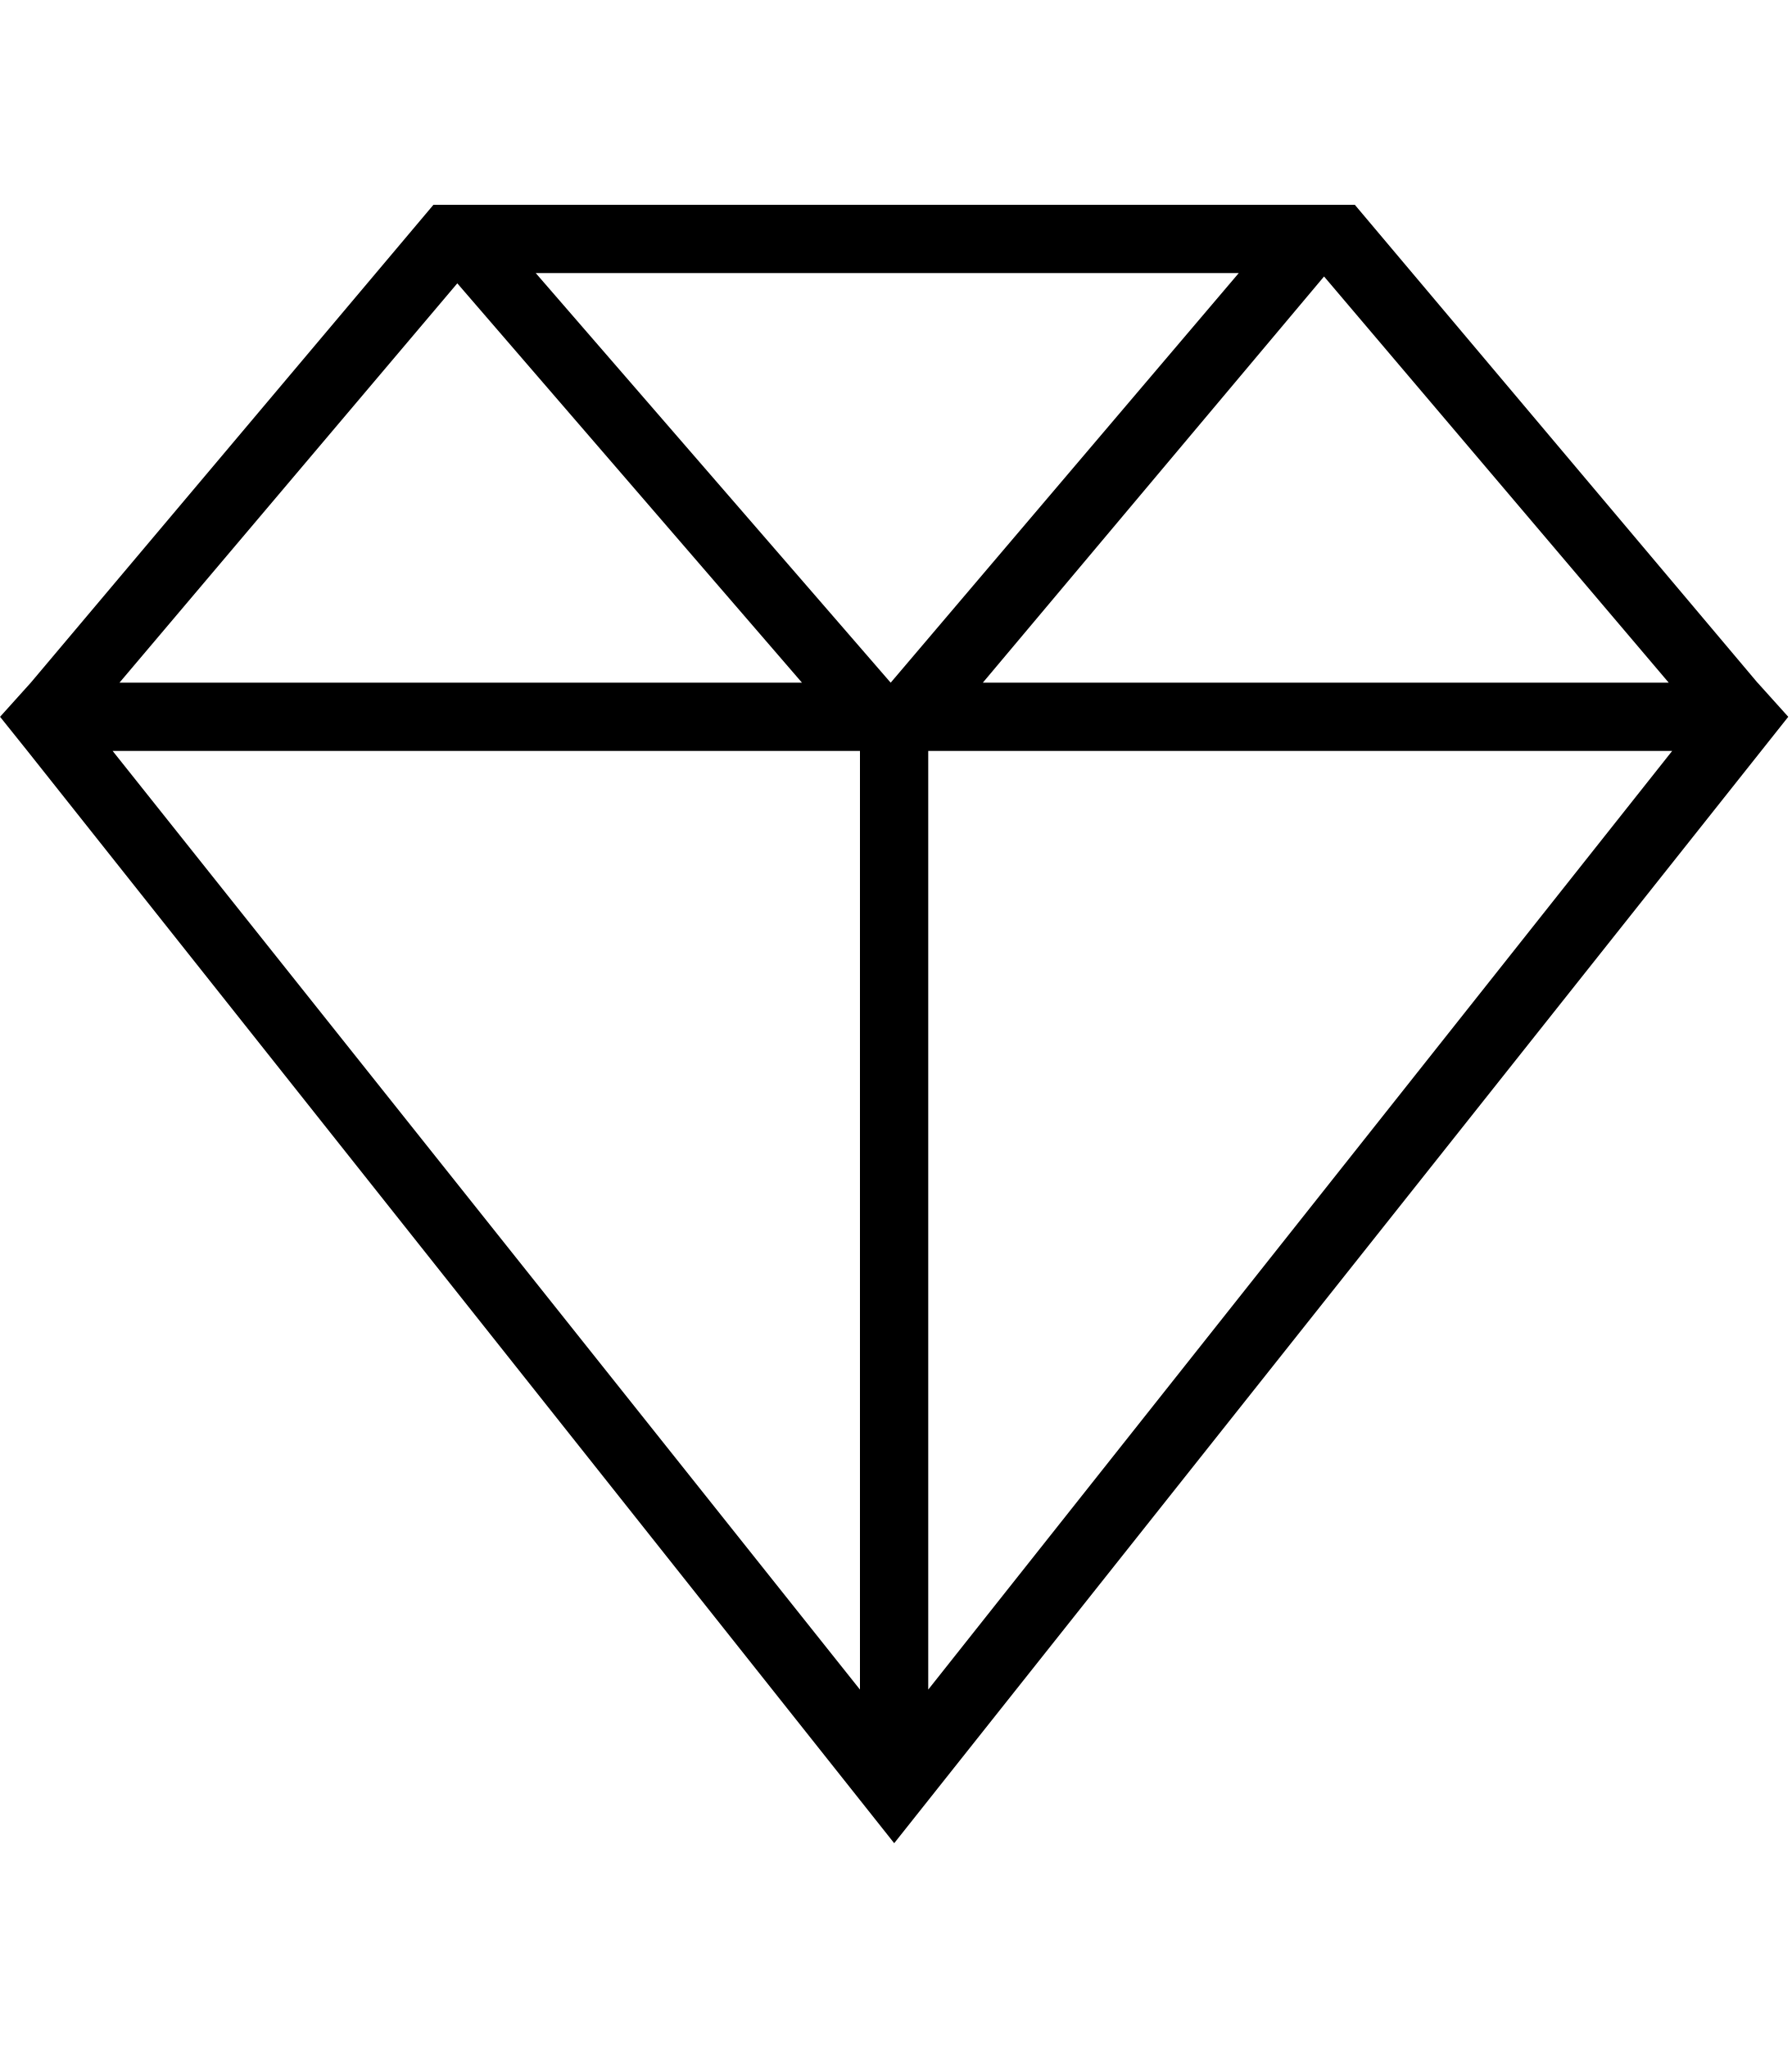
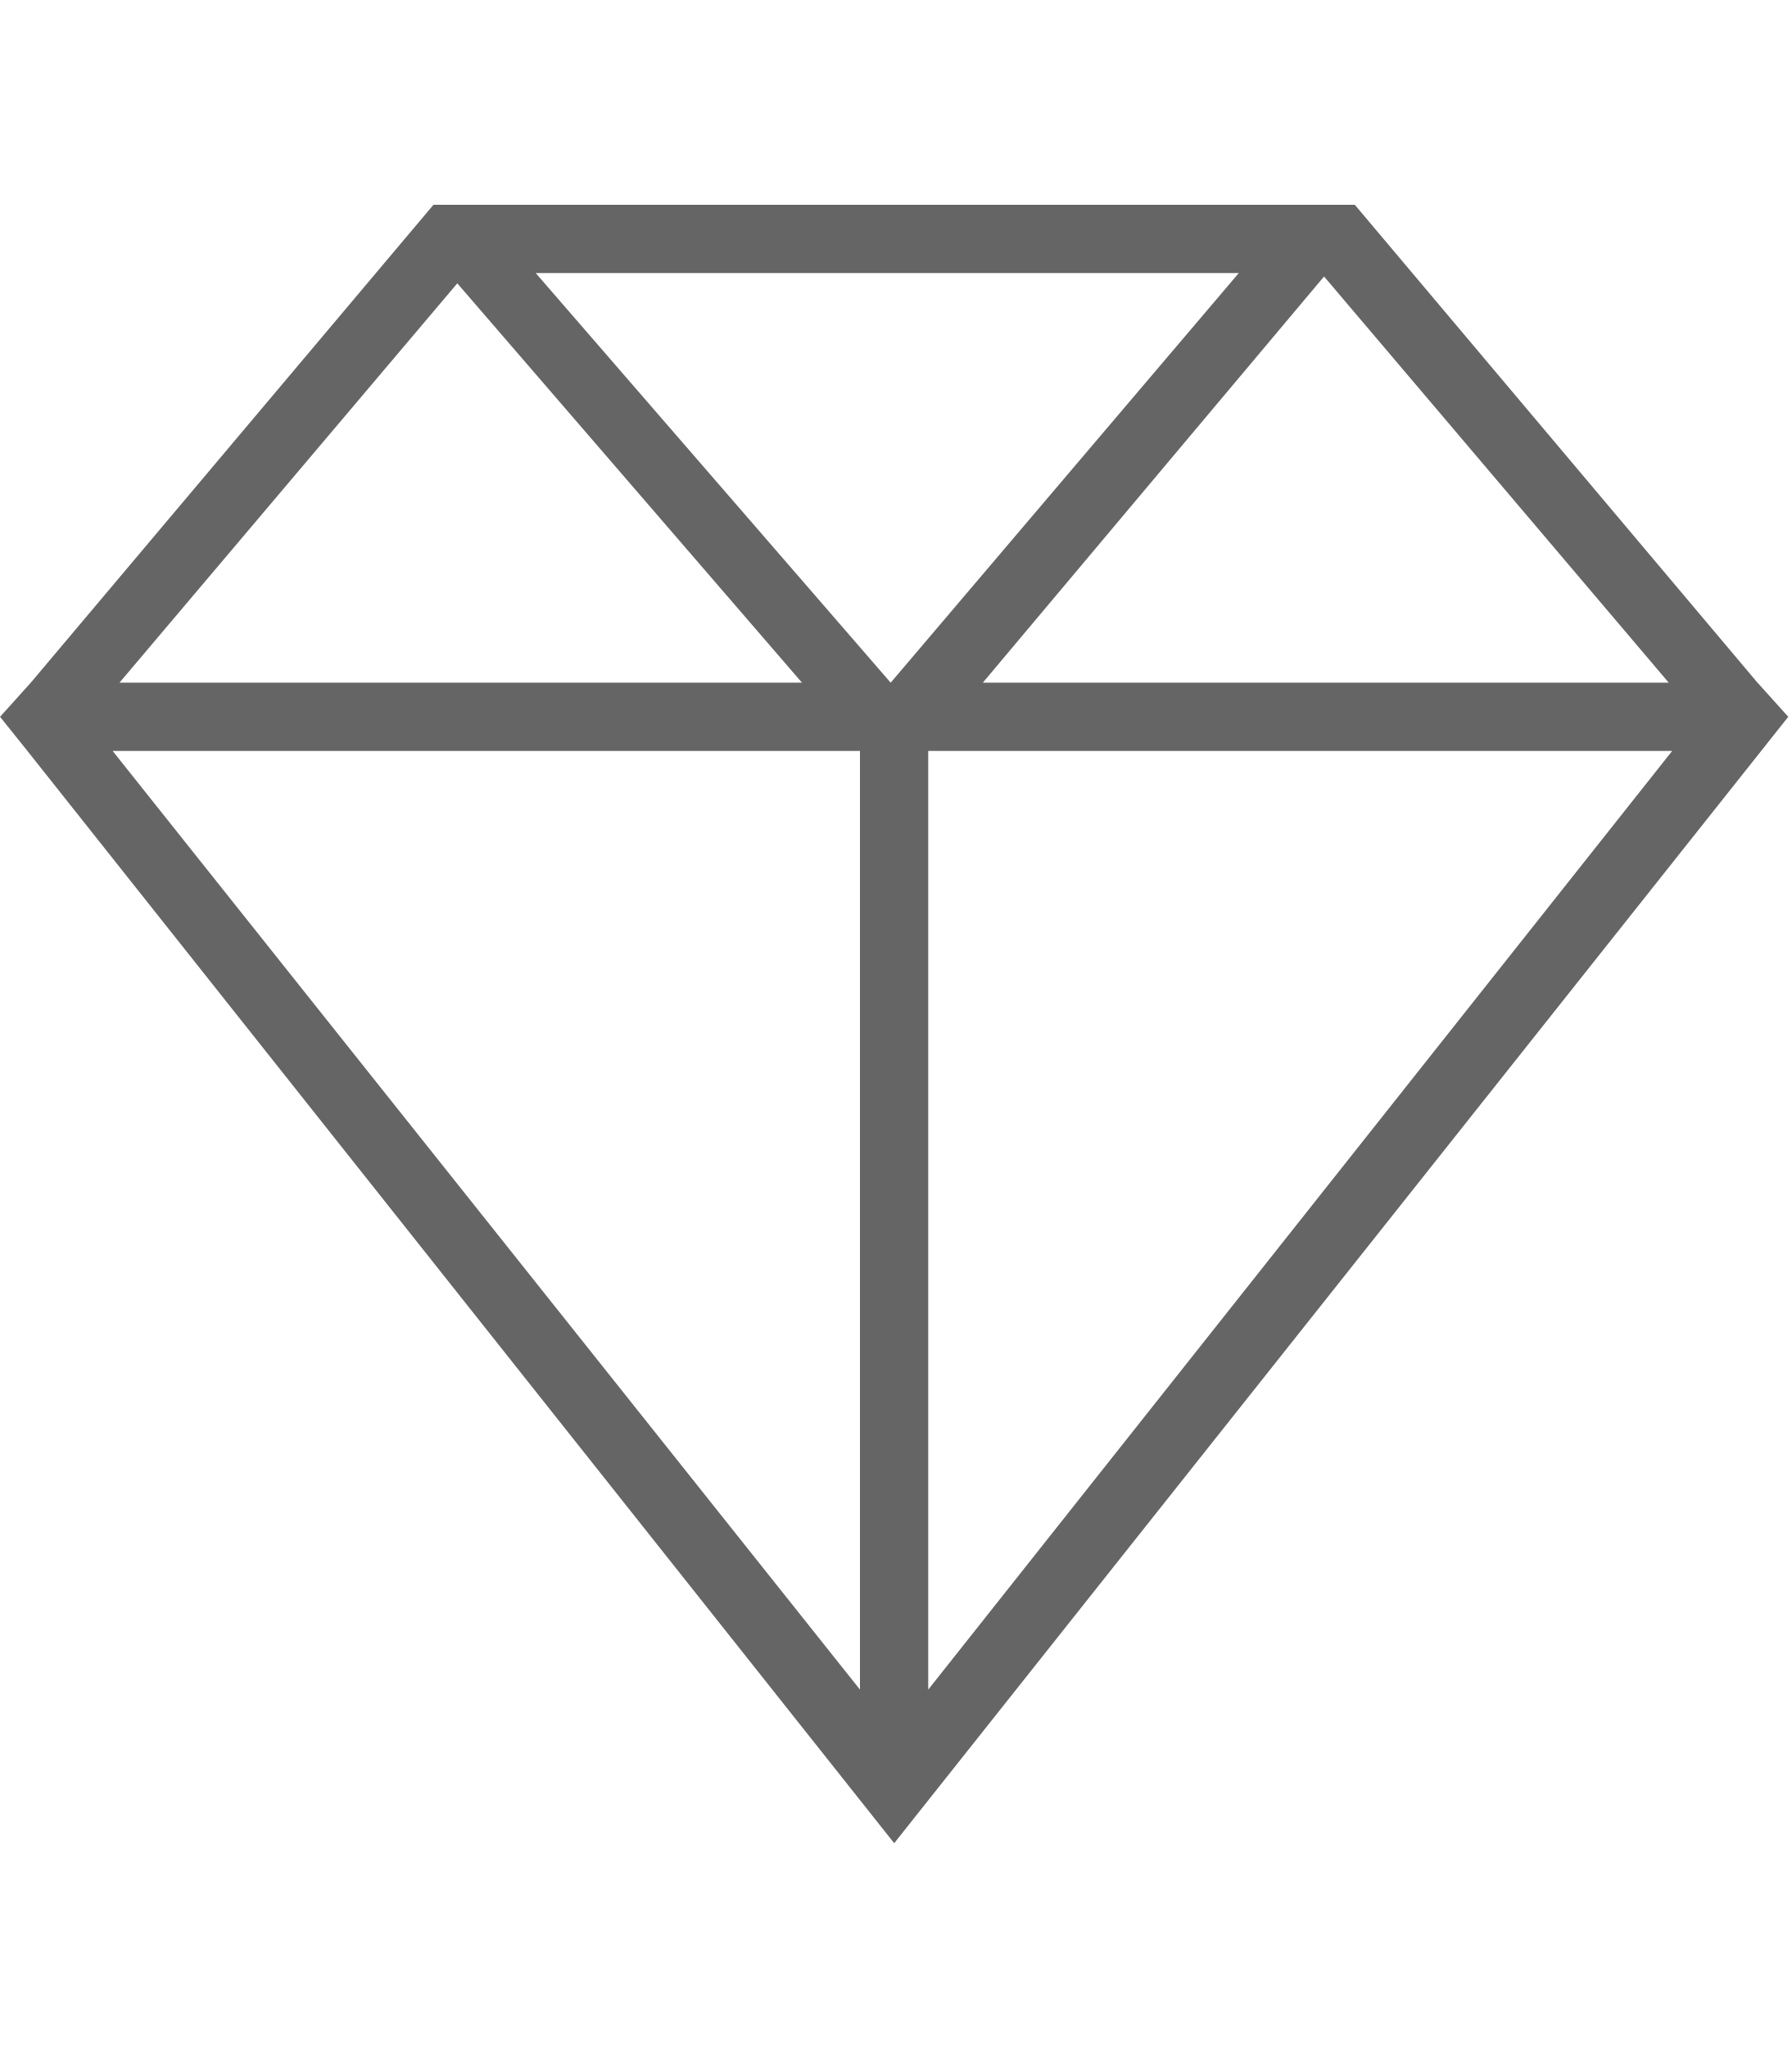
<svg xmlns="http://www.w3.org/2000/svg" version="1.1" width="28" height="32" viewBox="0 0 28 32">
  <g id="icomoon-ignore">
</g>
-   <path d="M27.467 10.667l-6.293-7.467h-14.4l-6.293 7.467-0.48 0.533 0.427 0.533 13.547 17.067 13.973-17.6-0.48-0.533zM26.080 10.667h-10.72l5.333-6.347 5.387 6.347zM13.92 10.667l-5.547-6.4h10.987l-5.44 6.4zM7.147 4.427l5.387 6.24h-10.667l5.28-6.24zM13.44 11.733v14.667l-11.68-14.667h11.68zM14.507 26.4v-14.667h11.627l-11.627 14.667z" fill="#000000" />
+   <path d="M27.467 10.667l-6.293-7.467h-14.4l-6.293 7.467-0.48 0.533 0.427 0.533 13.547 17.067 13.973-17.6-0.48-0.533zM26.080 10.667h-10.72l5.333-6.347 5.387 6.347zM13.92 10.667l-5.547-6.4h10.987l-5.44 6.4zM7.147 4.427l5.387 6.24h-10.667l5.28-6.24zM13.44 11.733v14.667l-11.68-14.667h11.68zM14.507 26.4v-14.667h11.627l-11.627 14.667z" fill="#656565" />
</svg>
